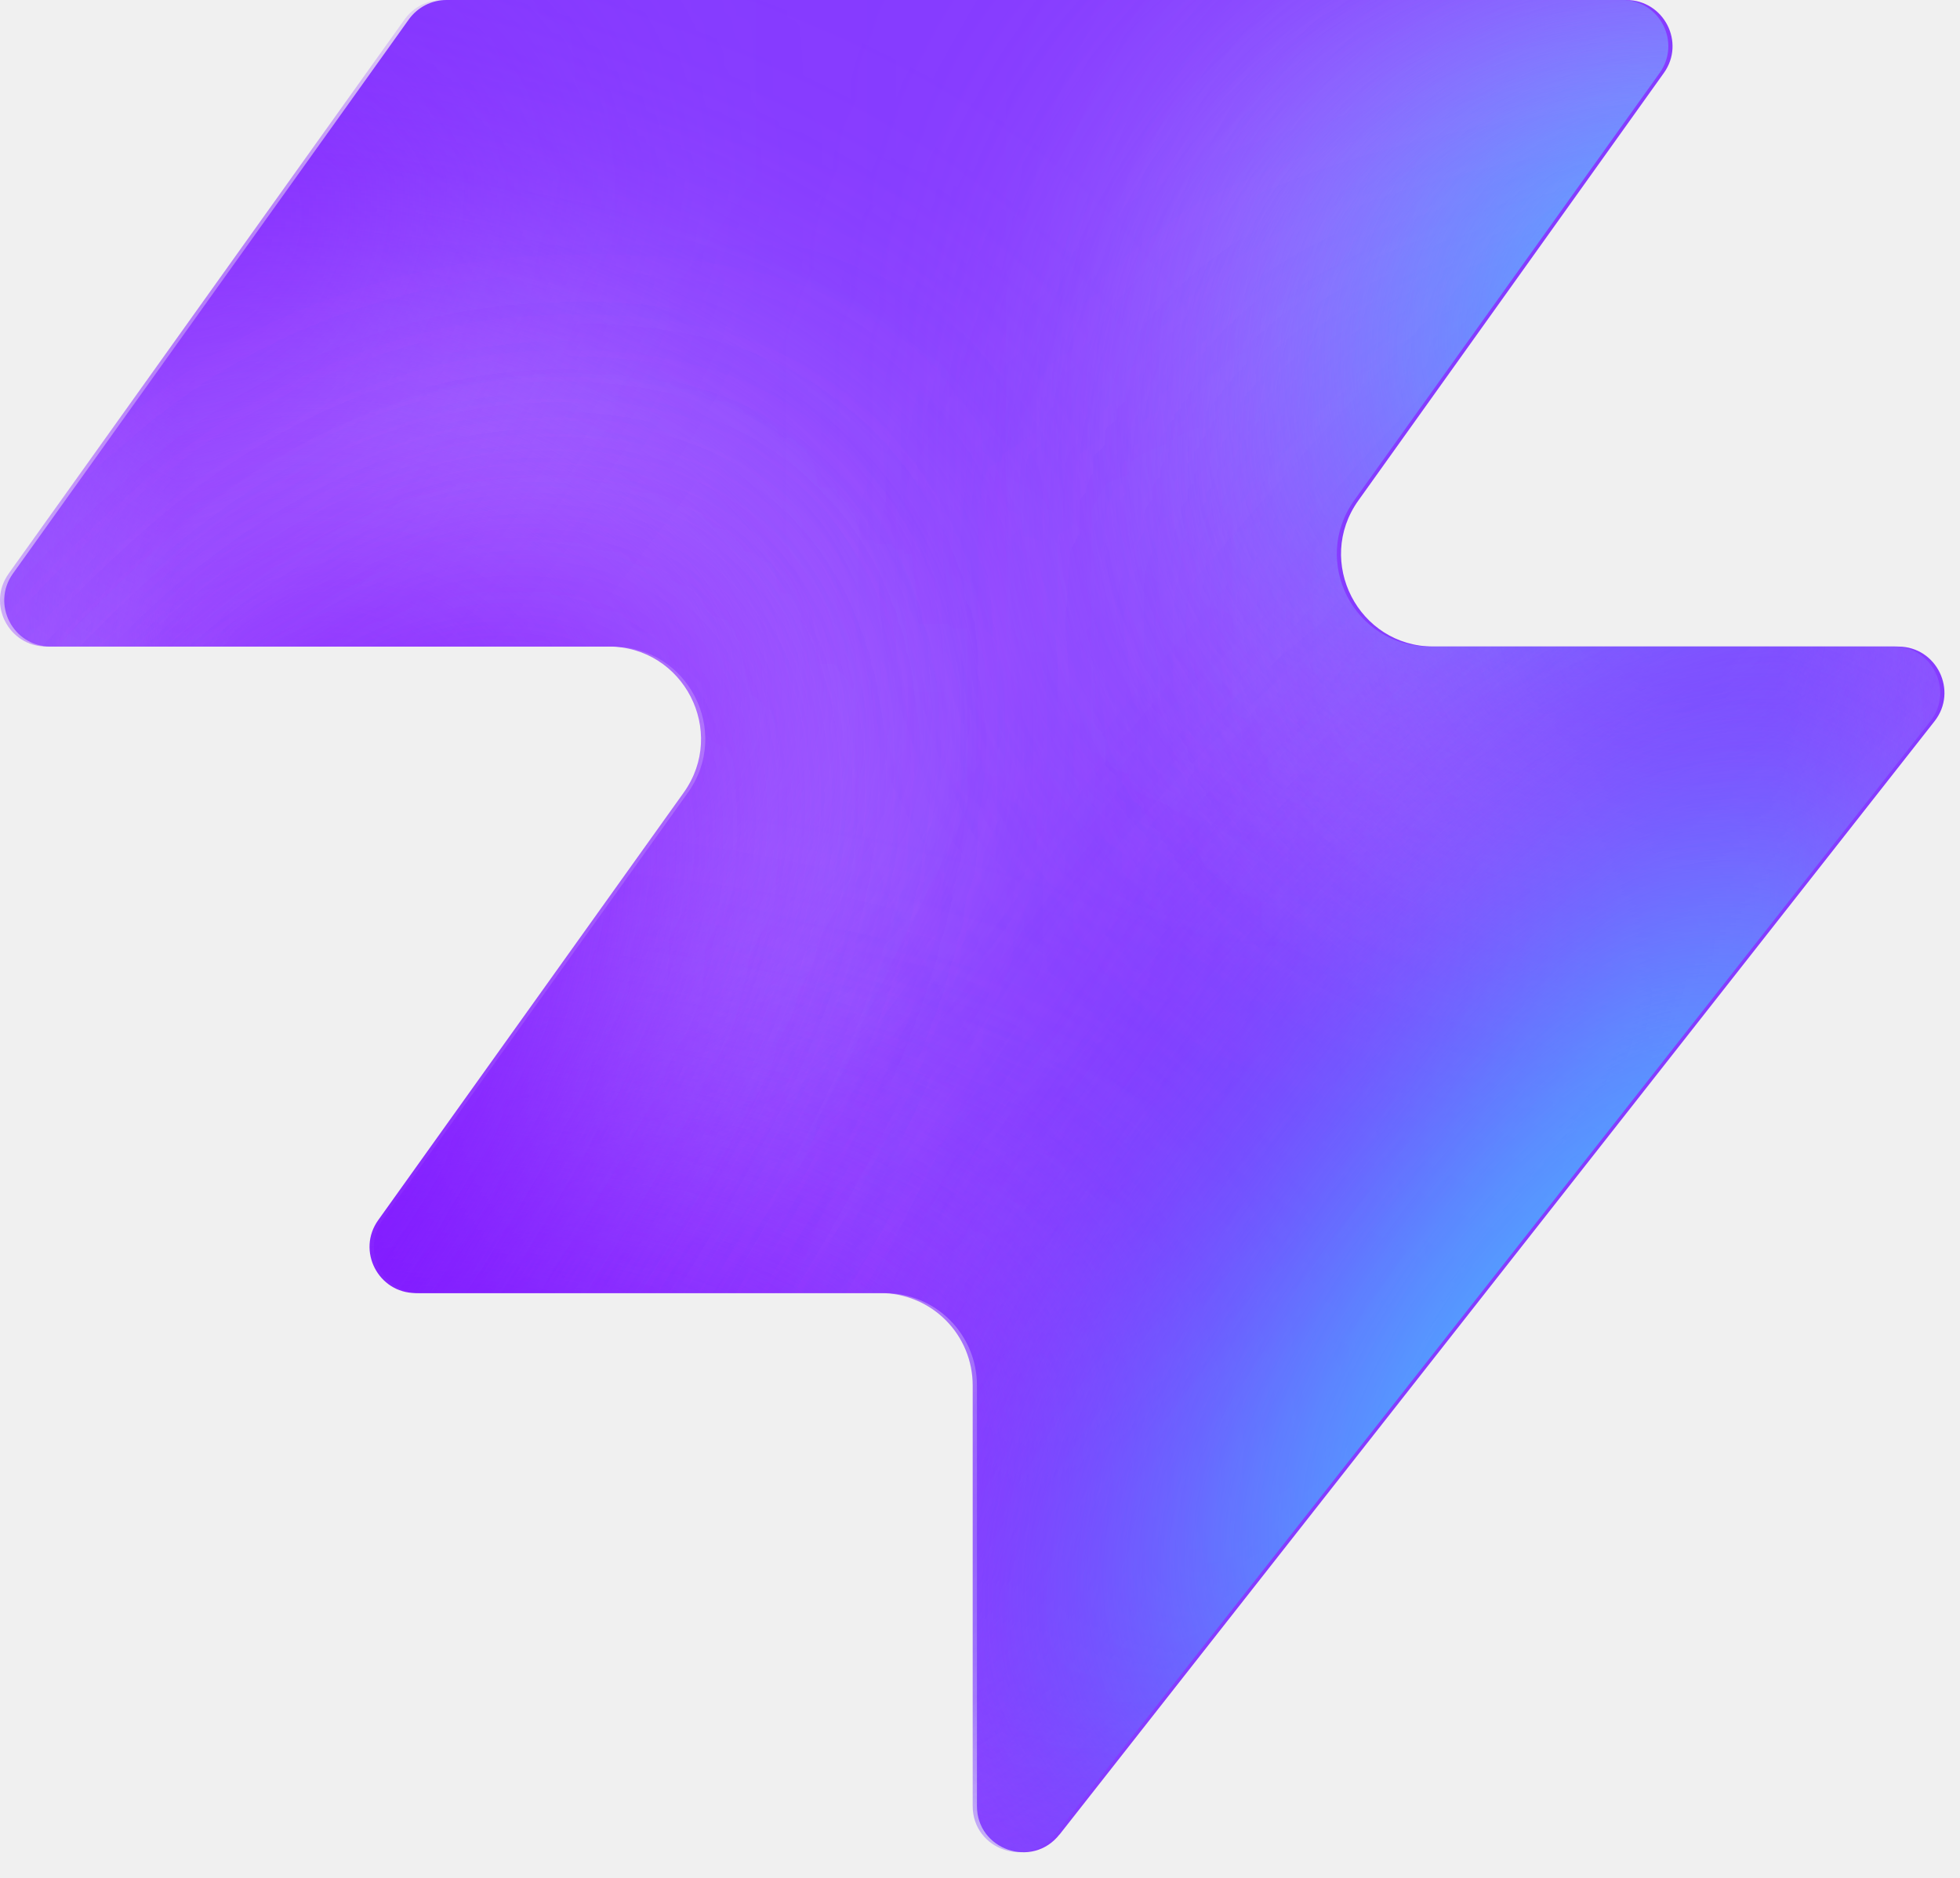
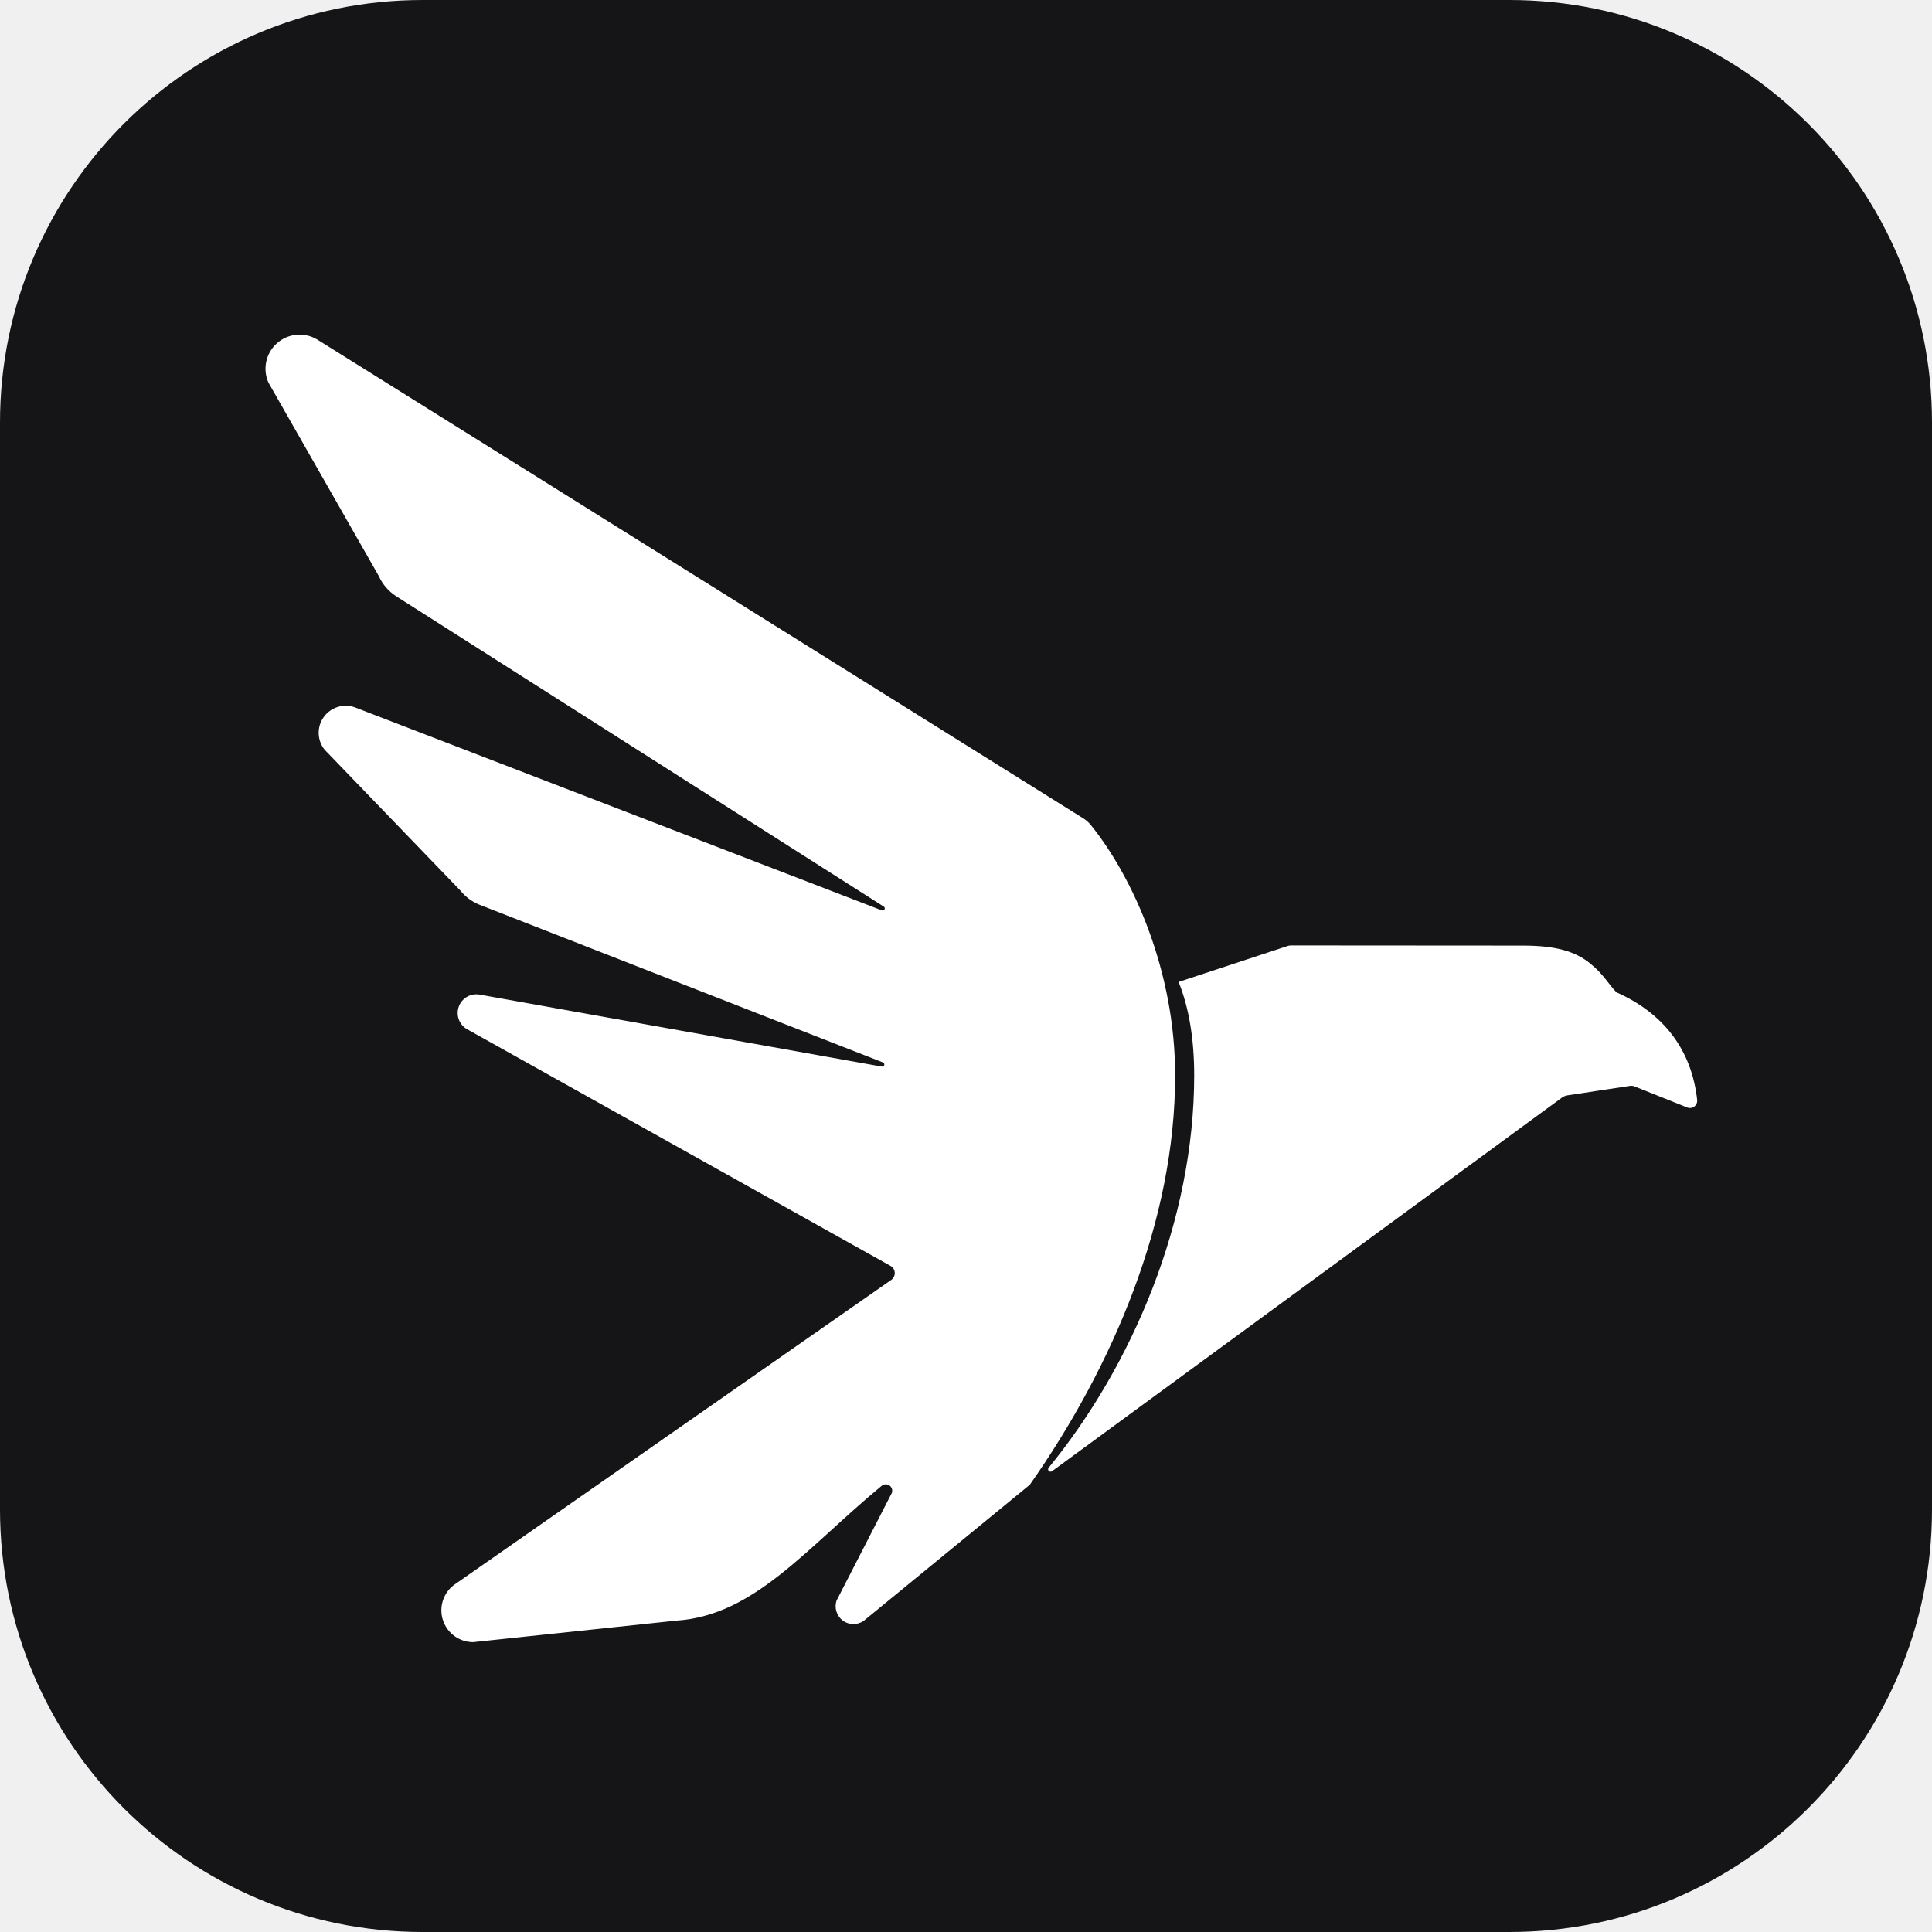
- <svg xmlns="http://www.w3.org/2000/svg" width="48" height="46" fill="none" viewBox="0 0 48 46">
-   <path fill="#863bff" d="M25.946 44.938c-.664.845-2.021.375-2.021-.698V33.937a2.26 2.26 0 0 0-2.262-2.262H10.287c-.92 0-1.456-1.04-.92-1.788l7.48-10.471c1.07-1.497 0-3.578-1.842-3.578H1.237c-.92 0-1.456-1.04-.92-1.788L10.013.474c.214-.297.556-.474.92-.474h28.894c.92 0 1.456 1.04.92 1.788l-7.48 10.471c-1.07 1.498 0 3.579 1.842 3.579h11.377c.943 0 1.473 1.088.89 1.83L25.947 44.94z" style="fill:#863bff;fill:color(display-p3 .525 .23 1);fill-opacity:1" />
-   <mask id="a" width="48" height="46" x="0" y="0" maskUnits="userSpaceOnUse" style="mask-type:alpha">
-     <path fill="#000" d="M25.842 44.938c-.664.844-2.021.375-2.021-.698V33.937a2.26 2.26 0 0 0-2.262-2.262H10.183c-.92 0-1.456-1.04-.92-1.788l7.48-10.471c1.07-1.498 0-3.579-1.842-3.579H1.133c-.92 0-1.456-1.04-.92-1.787L9.91.473c.214-.297.556-.474.92-.474h28.894c.92 0 1.456 1.04.92 1.788l-7.48 10.471c-1.07 1.498 0 3.578 1.842 3.578h11.377c.943 0 1.473 1.088.89 1.832L25.843 44.94z" style="fill:#000;fill-opacity:1" />
-   </mask>
-   <g mask="url(#a)">
-     <g filter="url(#b)">
-       <ellipse cx="5.508" cy="14.704" fill="#ede6ff" rx="5.508" ry="14.704" style="fill:#ede6ff;fill:color(display-p3 .927 .903 1);fill-opacity:1" transform="matrix(.00324 1 1 -.00324 -4.47 31.516)" />
-     </g>
-     <g filter="url(#c)">
-       <ellipse cx="10.399" cy="29.851" fill="#ede6ff" rx="10.399" ry="29.851" style="fill:#ede6ff;fill:color(display-p3 .927 .903 1);fill-opacity:1" transform="matrix(.00324 1 1 -.00324 -39.328 7.883)" />
-     </g>
-     <g filter="url(#d)">
-       <ellipse cx="5.508" cy="30.487" fill="#7e14ff" rx="5.508" ry="30.487" style="fill:#7e14ff;fill:color(display-p3 .492 .077 1);fill-opacity:1" transform="rotate(89.814 -25.913 -14.639)scale(1 -1)" />
-     </g>
-     <g filter="url(#e)">
-       <ellipse cx="5.508" cy="30.599" fill="#7e14ff" rx="5.508" ry="30.599" style="fill:#7e14ff;fill:color(display-p3 .492 .077 1);fill-opacity:1" transform="rotate(89.814 -32.644 -3.334)scale(1 -1)" />
-     </g>
-     <g filter="url(#f)">
-       <ellipse cx="5.508" cy="30.599" fill="#7e14ff" rx="5.508" ry="30.599" style="fill:#7e14ff;fill:color(display-p3 .492 .077 1);fill-opacity:1" transform="matrix(.00324 1 1 -.00324 -34.34 30.47)" />
-     </g>
-     <g filter="url(#g)">
-       <ellipse cx="14.072" cy="22.078" fill="#ede6ff" rx="14.072" ry="22.078" style="fill:#ede6ff;fill:color(display-p3 .927 .903 1);fill-opacity:1" transform="rotate(93.35 24.506 48.493)scale(-1 1)" />
-     </g>
-     <g filter="url(#h)">
-       <ellipse cx="3.47" cy="21.501" fill="#7e14ff" rx="3.47" ry="21.501" style="fill:#7e14ff;fill:color(display-p3 .492 .077 1);fill-opacity:1" transform="rotate(89.009 28.708 47.59)scale(-1 1)" />
-     </g>
-     <g filter="url(#i)">
-       <ellipse cx="3.47" cy="21.501" fill="#7e14ff" rx="3.47" ry="21.501" style="fill:#7e14ff;fill:color(display-p3 .492 .077 1);fill-opacity:1" transform="rotate(89.009 28.708 47.59)scale(-1 1)" />
-     </g>
-     <g filter="url(#j)">
-       <ellipse cx=".387" cy="8.972" fill="#7e14ff" rx="4.407" ry="29.108" style="fill:#7e14ff;fill:color(display-p3 .492 .077 1);fill-opacity:1" transform="rotate(39.51 .387 8.972)" />
-     </g>
-     <g filter="url(#k)">
-       <ellipse cx="47.523" cy="-6.092" fill="#7e14ff" rx="4.407" ry="29.108" style="fill:#7e14ff;fill:color(display-p3 .492 .077 1);fill-opacity:1" transform="rotate(37.892 47.523 -6.092)" />
-     </g>
-     <g filter="url(#l)">
-       <ellipse cx="41.412" cy="6.333" fill="#47bfff" rx="5.971" ry="9.665" style="fill:#47bfff;fill:color(display-p3 .28 .748 1);fill-opacity:1" transform="rotate(37.892 41.412 6.333)" />
-     </g>
-     <g filter="url(#m)">
-       <ellipse cx="-1.879" cy="38.332" fill="#7e14ff" rx="4.407" ry="29.108" style="fill:#7e14ff;fill:color(display-p3 .492 .077 1);fill-opacity:1" transform="rotate(37.892 -1.88 38.332)" />
-     </g>
-     <g filter="url(#n)">
-       <ellipse cx="-1.879" cy="38.332" fill="#7e14ff" rx="4.407" ry="29.108" style="fill:#7e14ff;fill:color(display-p3 .492 .077 1);fill-opacity:1" transform="rotate(37.892 -1.88 38.332)" />
-     </g>
-     <g filter="url(#o)">
-       <ellipse cx="35.651" cy="29.907" fill="#7e14ff" rx="4.407" ry="29.108" style="fill:#7e14ff;fill:color(display-p3 .492 .077 1);fill-opacity:1" transform="rotate(37.892 35.651 29.907)" />
-     </g>
-     <g filter="url(#p)">
-       <ellipse cx="38.418" cy="32.4" fill="#47bfff" rx="5.971" ry="15.297" style="fill:#47bfff;fill:color(display-p3 .28 .748 1);fill-opacity:1" transform="rotate(37.892 38.418 32.4)" />
-     </g>
+ <svg xmlns="http://www.w3.org/2000/svg" viewBox="0 0 64 64">
+   <rect width="64" height="64" rx="14" fill="#151517" />
+   <g transform="translate(9 11.2) scale(.172)" fill="#FFFFFF">
+     <path fill-rule="evenodd" d="M8.71 0.24L156.14 92.39A6 6 0 0 1 157.74 93.75C166 104 174 122 174 142C174 170 162 198 146.08 220.74A0.8 0.8 0 0 1 145.9 220.93L114.06 247.02A3.43 3.43 0 0 1 108.8 243.13L119.44 222.41A1.24 1.24 0 0 0 117.52 221.01C103 233 93 246 78 247L38.8 251.15A6.13 6.13 0 0 1 35.06 240.17L119.38 181.35A1.6 1.6 0 0 0 119.24 178.72L37.52 133.04A3.6 3.6 0 0 1 39.87 126.41L117.54 140.31A0.42 0.42 0 0 0 117.75 139.51L40.02 109.13A9 9 0 0 1 36.34 106.4L10.19 79.27A5.21 5.21 0 0 1 15.95 71.09L117.49 110.21A0.41 0.41 0 0 0 117.85 109.47L23.95 49.7A9 9 0 0 1 20.62 45.81L-0.62 8.58A6.57 6.57 0 0 1 8.71 0.24ZM149.64 217.56C165.67 198 177.67 170 177.67 142C177.67 135 176.67 129 174.67 124L195.69 117.07A2 2 0 0 1 196.32 116.97L241 117C247 117 251 118 254 120.5C256.5 122.5 257.5 124.5 259 126C268 130 273.5 137 274.55 146.82A1.4 1.4 0 0 1 272.71 148.21L262.35 144.07A1.5 1.5 0 0 0 261.65 144.01L249.57 145.84A2.5 2.5 0 0 0 248.48 146.29L150.29 218.23A0.47 0.47 0 0 1 149.64 217.56Z" />
  </g>
-   <defs>
-     <filter id="b" width="60.045" height="41.654" x="-19.77" y="16.149" color-interpolation-filters="sRGB" filterUnits="userSpaceOnUse">
-       <feFlood flood-opacity="0" result="BackgroundImageFix" />
-       <feBlend in="SourceGraphic" in2="BackgroundImageFix" result="shape" />
-       <feGaussianBlur result="effect1_foregroundBlur_2002_17158" stdDeviation="7.659" />
-     </filter>
-     <filter id="c" width="90.34" height="51.437" x="-54.613" y="-7.533" color-interpolation-filters="sRGB" filterUnits="userSpaceOnUse">
-       <feFlood flood-opacity="0" result="BackgroundImageFix" />
-       <feBlend in="SourceGraphic" in2="BackgroundImageFix" result="shape" />
-       <feGaussianBlur result="effect1_foregroundBlur_2002_17158" stdDeviation="7.659" />
-     </filter>
-     <filter id="d" width="79.355" height="29.4" x="-49.64" y="2.03" color-interpolation-filters="sRGB" filterUnits="userSpaceOnUse">
-       <feFlood flood-opacity="0" result="BackgroundImageFix" />
-       <feBlend in="SourceGraphic" in2="BackgroundImageFix" result="shape" />
-       <feGaussianBlur result="effect1_foregroundBlur_2002_17158" stdDeviation="4.596" />
-     </filter>
-     <filter id="e" width="79.579" height="29.4" x="-45.045" y="20.029" color-interpolation-filters="sRGB" filterUnits="userSpaceOnUse">
-       <feFlood flood-opacity="0" result="BackgroundImageFix" />
-       <feBlend in="SourceGraphic" in2="BackgroundImageFix" result="shape" />
-       <feGaussianBlur result="effect1_foregroundBlur_2002_17158" stdDeviation="4.596" />
-     </filter>
-     <filter id="f" width="79.579" height="29.4" x="-43.513" y="21.178" color-interpolation-filters="sRGB" filterUnits="userSpaceOnUse">
-       <feFlood flood-opacity="0" result="BackgroundImageFix" />
-       <feBlend in="SourceGraphic" in2="BackgroundImageFix" result="shape" />
-       <feGaussianBlur result="effect1_foregroundBlur_2002_17158" stdDeviation="4.596" />
-     </filter>
-     <filter id="g" width="74.749" height="58.852" x="15.756" y="-17.901" color-interpolation-filters="sRGB" filterUnits="userSpaceOnUse">
-       <feFlood flood-opacity="0" result="BackgroundImageFix" />
-       <feBlend in="SourceGraphic" in2="BackgroundImageFix" result="shape" />
-       <feGaussianBlur result="effect1_foregroundBlur_2002_17158" stdDeviation="7.659" />
-     </filter>
-     <filter id="h" width="61.377" height="25.362" x="23.548" y="2.284" color-interpolation-filters="sRGB" filterUnits="userSpaceOnUse">
-       <feFlood flood-opacity="0" result="BackgroundImageFix" />
-       <feBlend in="SourceGraphic" in2="BackgroundImageFix" result="shape" />
-       <feGaussianBlur result="effect1_foregroundBlur_2002_17158" stdDeviation="4.596" />
-     </filter>
-     <filter id="i" width="61.377" height="25.362" x="23.548" y="2.284" color-interpolation-filters="sRGB" filterUnits="userSpaceOnUse">
-       <feFlood flood-opacity="0" result="BackgroundImageFix" />
-       <feBlend in="SourceGraphic" in2="BackgroundImageFix" result="shape" />
-       <feGaussianBlur result="effect1_foregroundBlur_2002_17158" stdDeviation="4.596" />
-     </filter>
-     <filter id="j" width="56.045" height="63.649" x="-27.636" y="-22.853" color-interpolation-filters="sRGB" filterUnits="userSpaceOnUse">
-       <feFlood flood-opacity="0" result="BackgroundImageFix" />
-       <feBlend in="SourceGraphic" in2="BackgroundImageFix" result="shape" />
-       <feGaussianBlur result="effect1_foregroundBlur_2002_17158" stdDeviation="4.596" />
-     </filter>
-     <filter id="k" width="54.814" height="64.646" x="20.116" y="-38.415" color-interpolation-filters="sRGB" filterUnits="userSpaceOnUse">
-       <feFlood flood-opacity="0" result="BackgroundImageFix" />
-       <feBlend in="SourceGraphic" in2="BackgroundImageFix" result="shape" />
-       <feGaussianBlur result="effect1_foregroundBlur_2002_17158" stdDeviation="4.596" />
-     </filter>
-     <filter id="l" width="33.541" height="35.313" x="24.641" y="-11.323" color-interpolation-filters="sRGB" filterUnits="userSpaceOnUse">
-       <feFlood flood-opacity="0" result="BackgroundImageFix" />
-       <feBlend in="SourceGraphic" in2="BackgroundImageFix" result="shape" />
-       <feGaussianBlur result="effect1_foregroundBlur_2002_17158" stdDeviation="4.596" />
-     </filter>
-     <filter id="m" width="54.814" height="64.646" x="-29.286" y="6.009" color-interpolation-filters="sRGB" filterUnits="userSpaceOnUse">
-       <feFlood flood-opacity="0" result="BackgroundImageFix" />
-       <feBlend in="SourceGraphic" in2="BackgroundImageFix" result="shape" />
-       <feGaussianBlur result="effect1_foregroundBlur_2002_17158" stdDeviation="4.596" />
-     </filter>
-     <filter id="n" width="54.814" height="64.646" x="-29.286" y="6.009" color-interpolation-filters="sRGB" filterUnits="userSpaceOnUse">
-       <feFlood flood-opacity="0" result="BackgroundImageFix" />
-       <feBlend in="SourceGraphic" in2="BackgroundImageFix" result="shape" />
-       <feGaussianBlur result="effect1_foregroundBlur_2002_17158" stdDeviation="4.596" />
-     </filter>
-     <filter id="o" width="54.814" height="64.646" x="8.244" y="-2.416" color-interpolation-filters="sRGB" filterUnits="userSpaceOnUse">
-       <feFlood flood-opacity="0" result="BackgroundImageFix" />
-       <feBlend in="SourceGraphic" in2="BackgroundImageFix" result="shape" />
-       <feGaussianBlur result="effect1_foregroundBlur_2002_17158" stdDeviation="4.596" />
-     </filter>
-     <filter id="p" width="39.409" height="43.623" x="18.713" y="10.588" color-interpolation-filters="sRGB" filterUnits="userSpaceOnUse">
-       <feFlood flood-opacity="0" result="BackgroundImageFix" />
-       <feBlend in="SourceGraphic" in2="BackgroundImageFix" result="shape" />
-       <feGaussianBlur result="effect1_foregroundBlur_2002_17158" stdDeviation="4.596" />
-     </filter>
-   </defs>
</svg>
